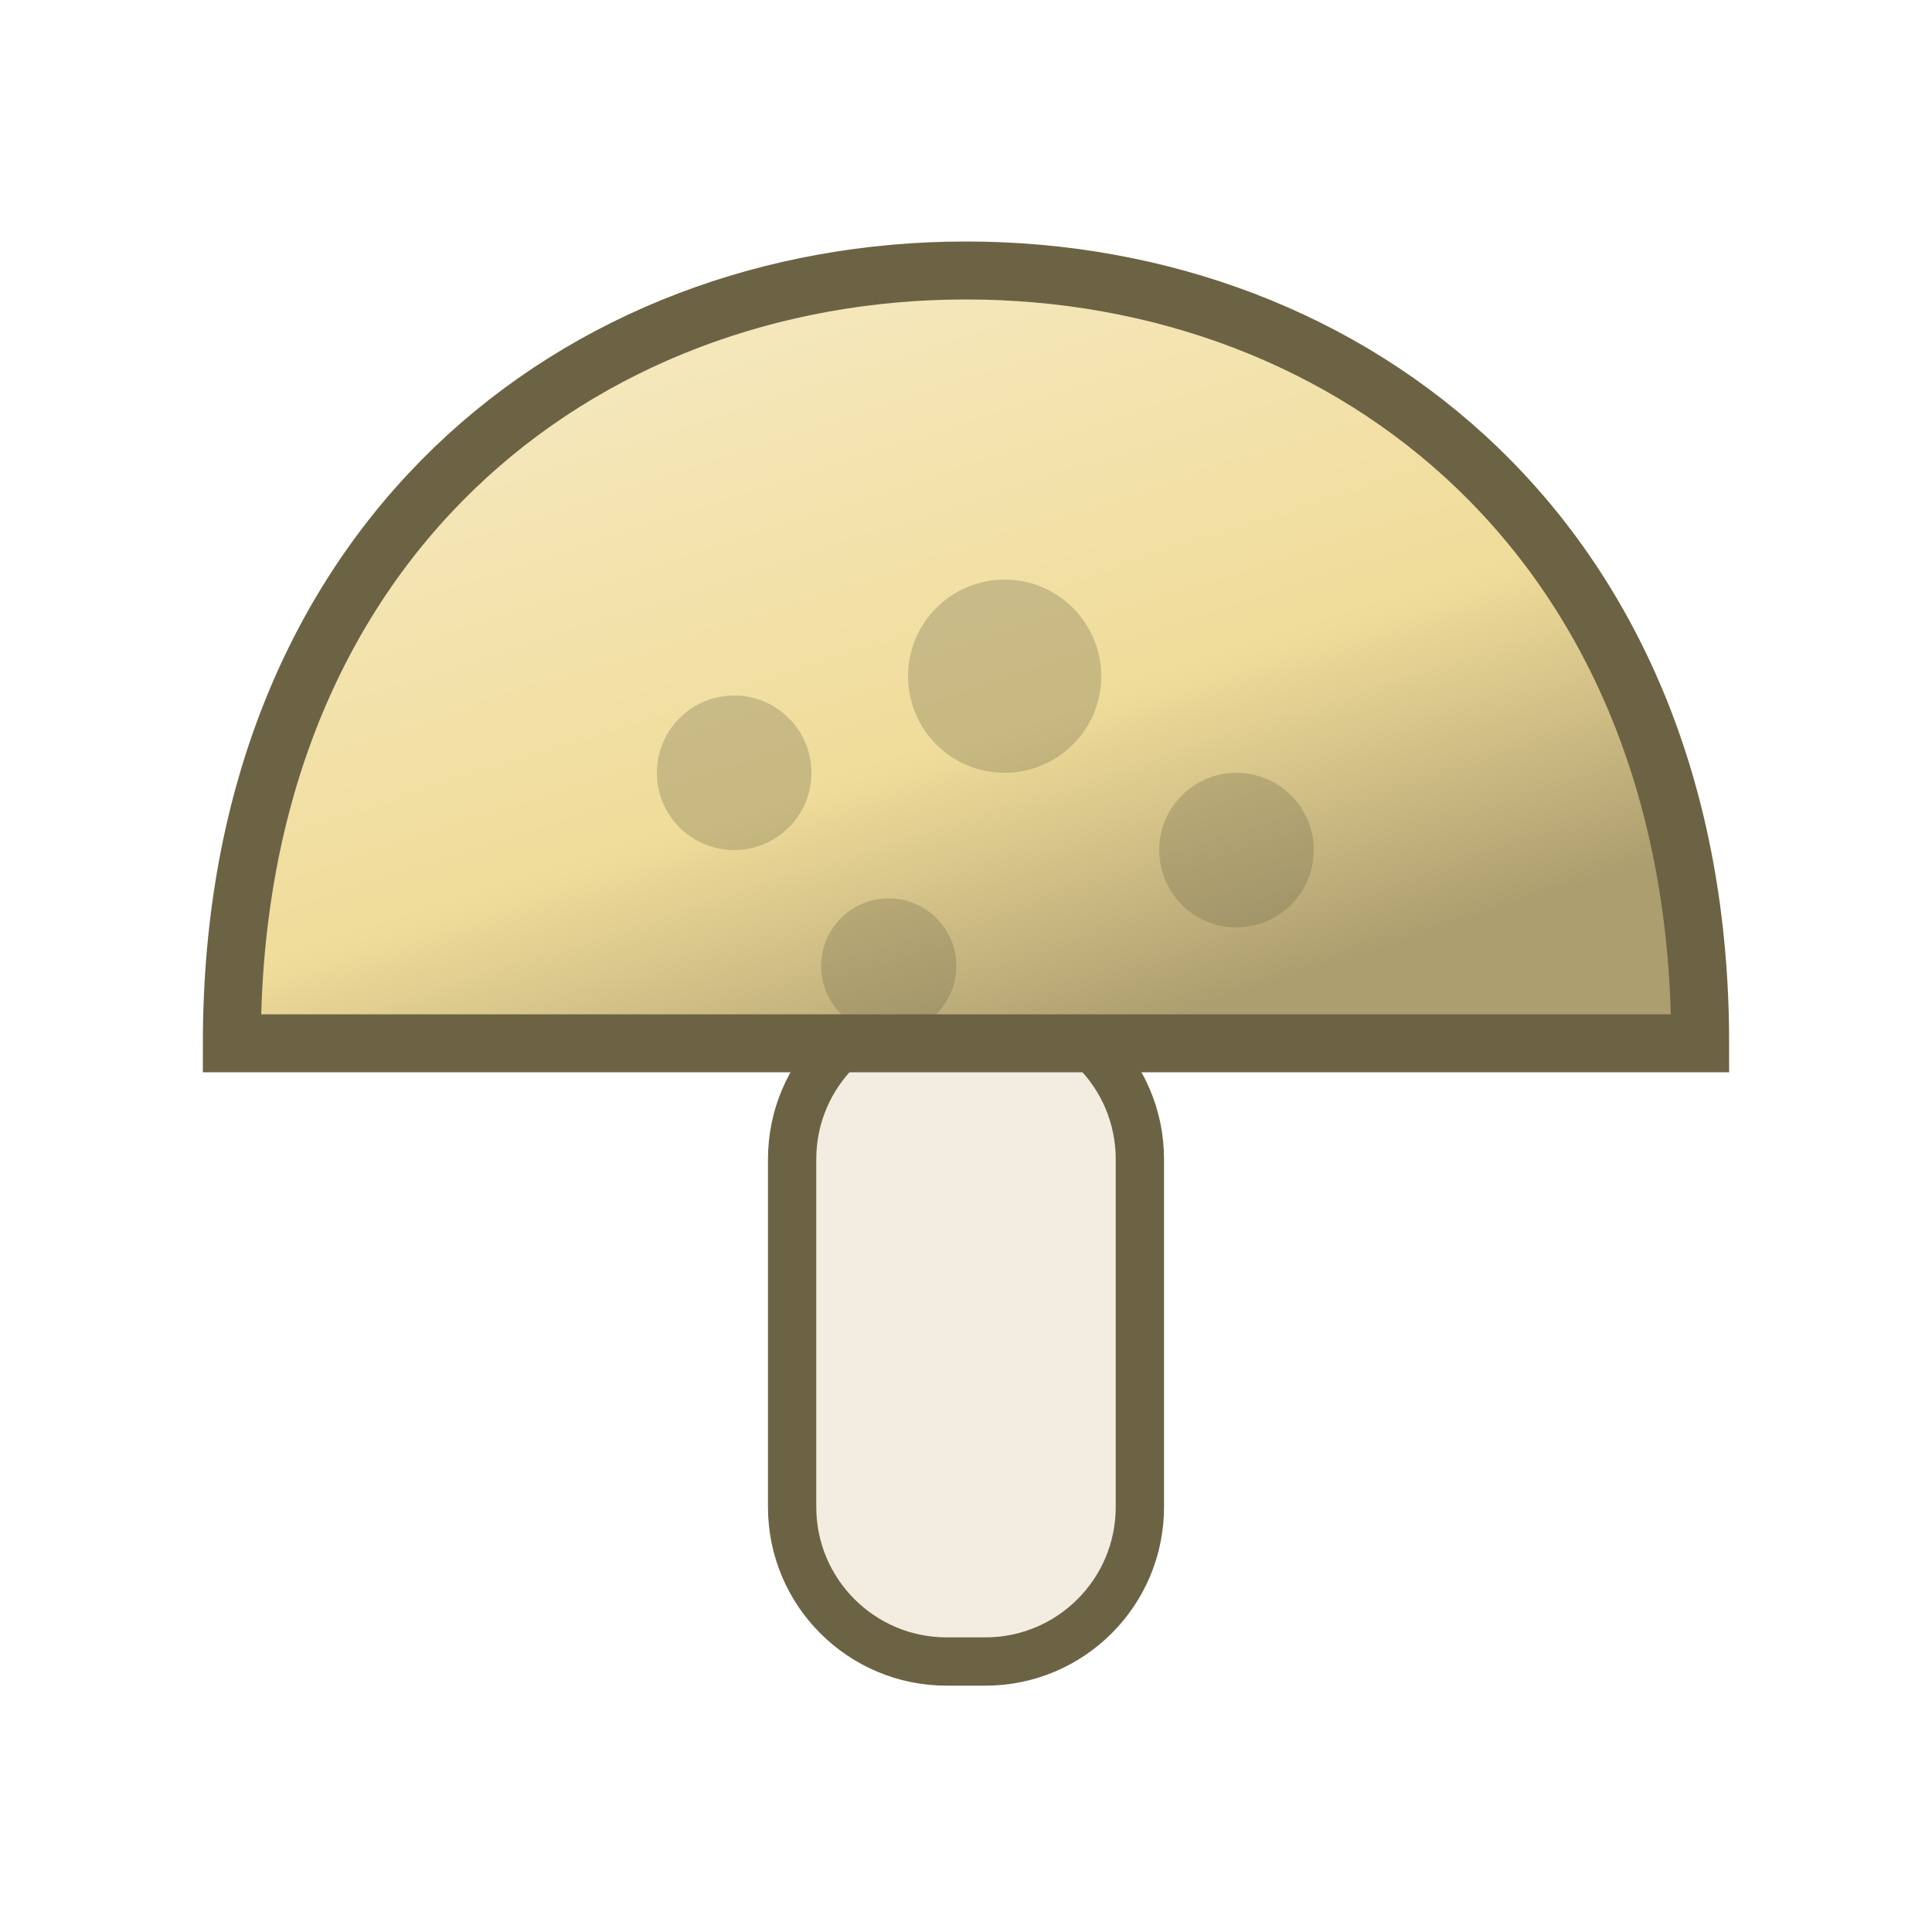
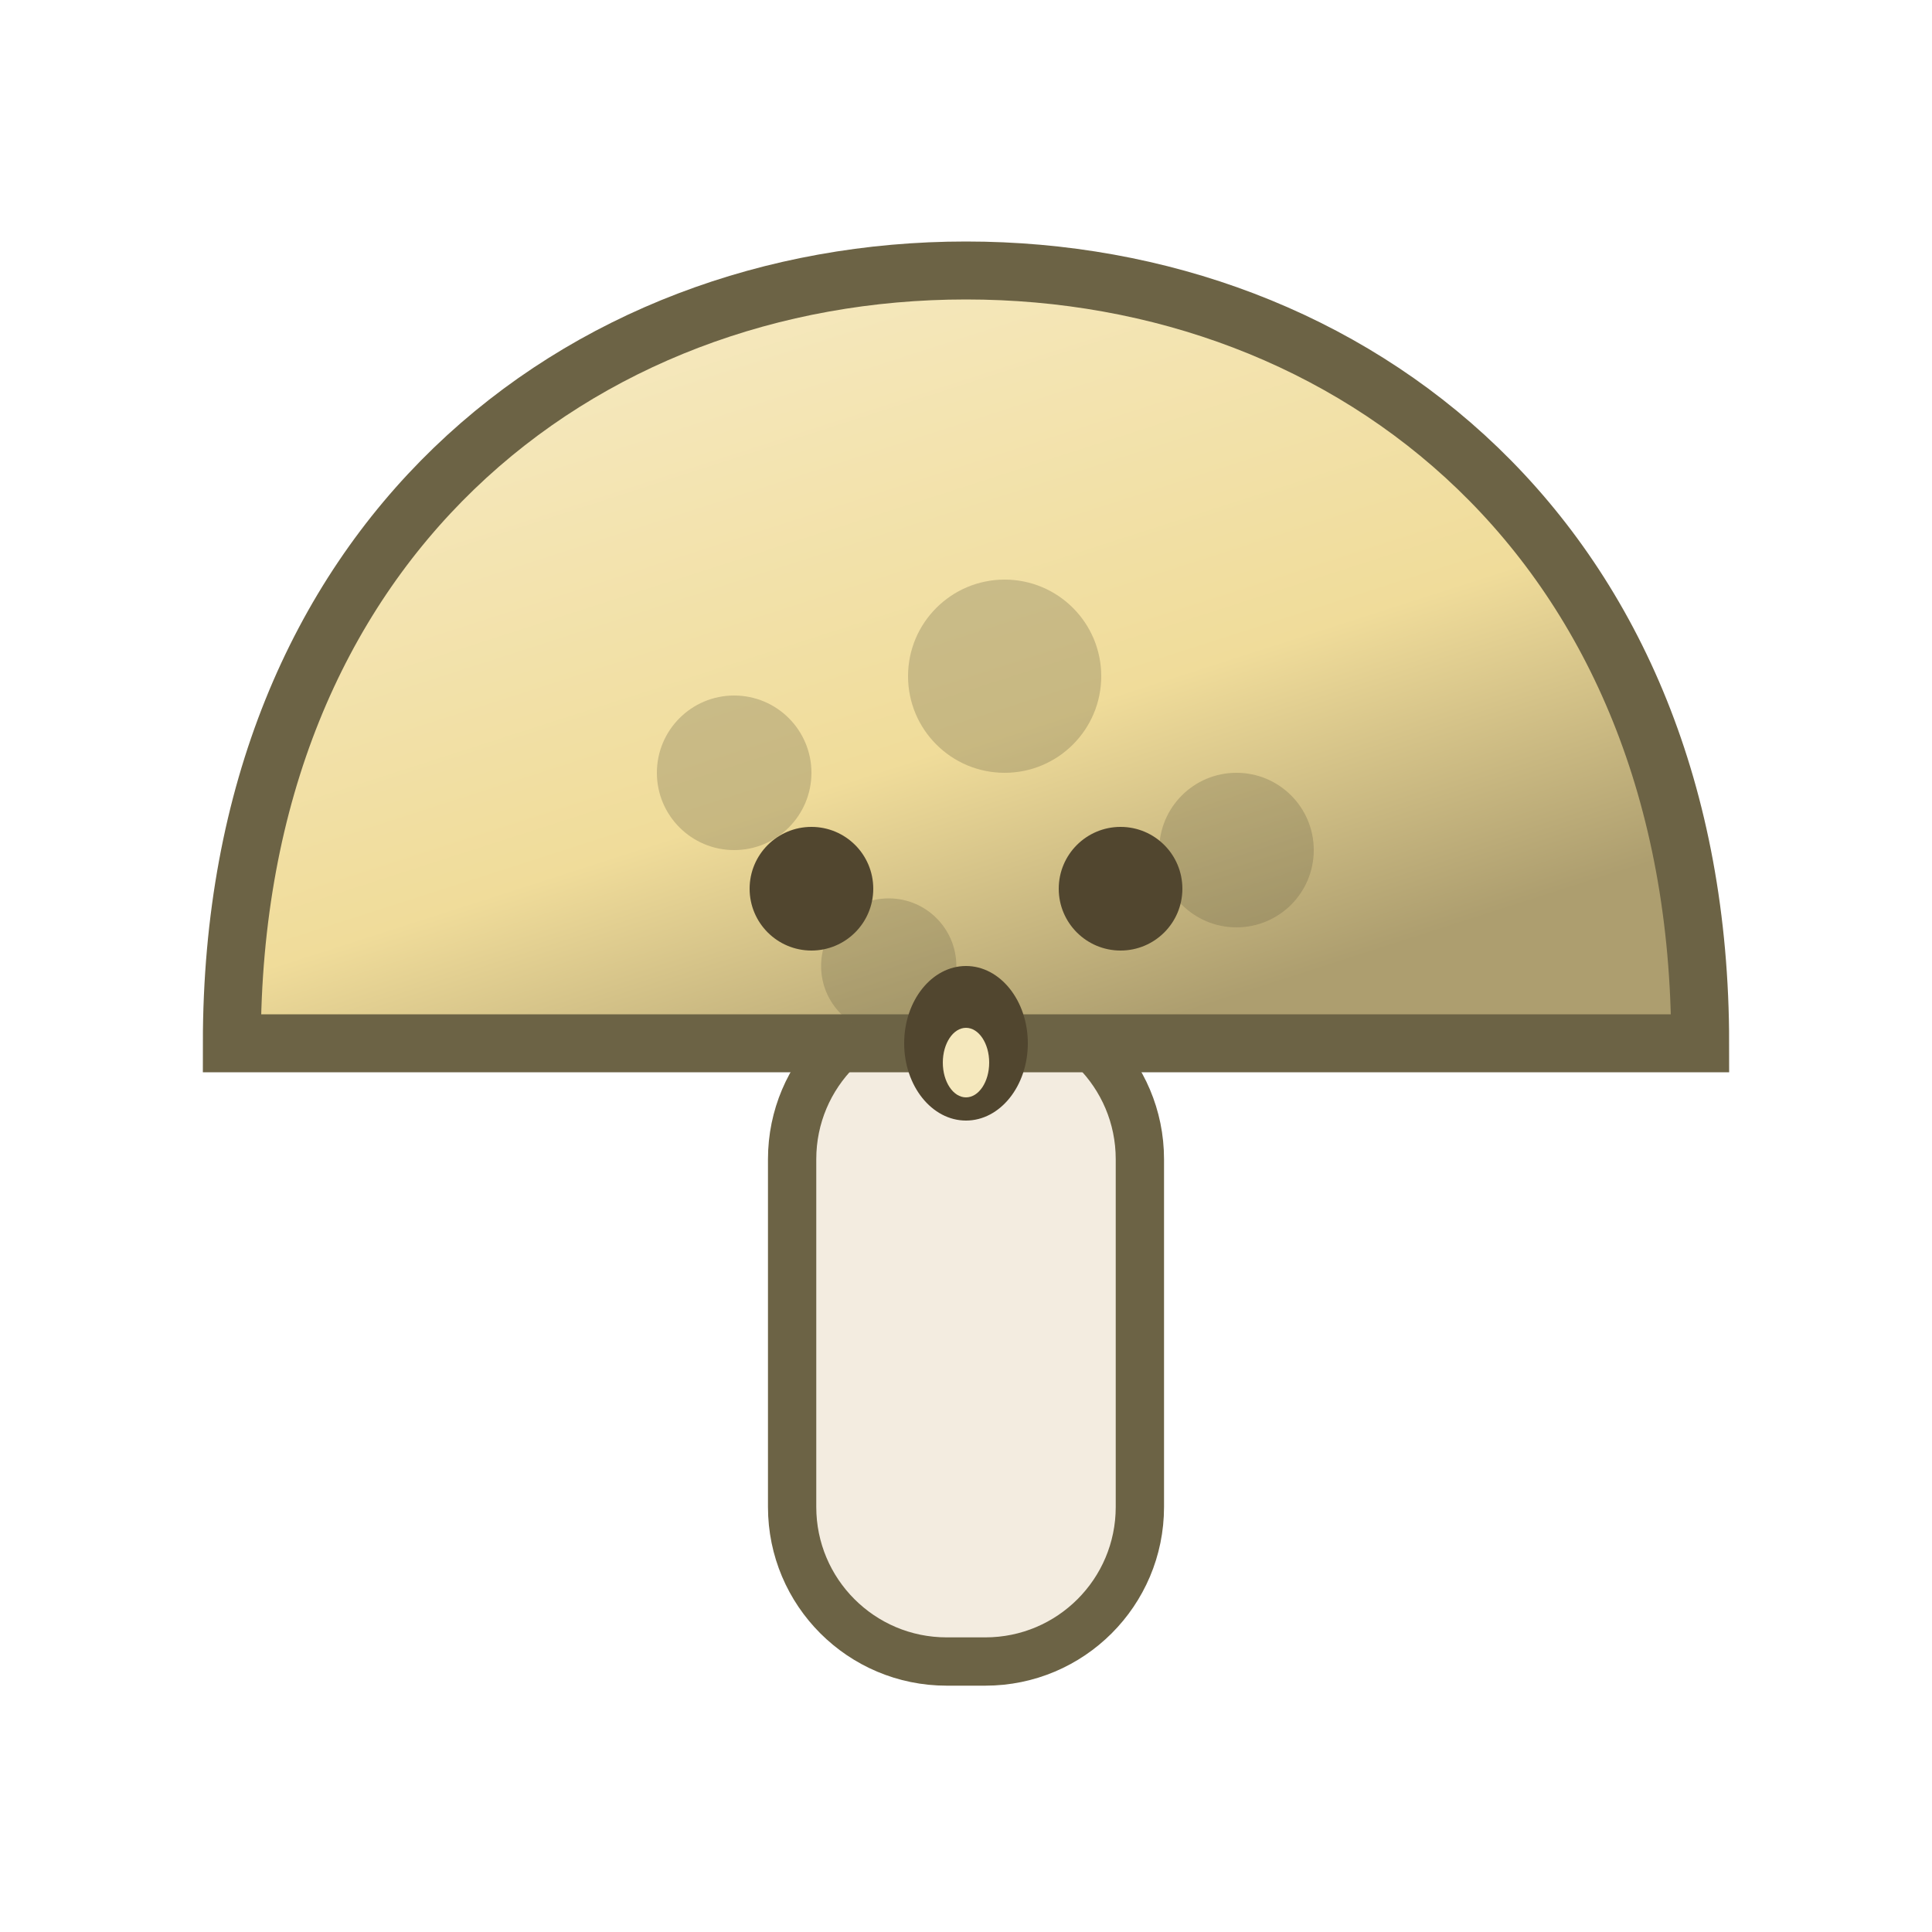
<svg xmlns="http://www.w3.org/2000/svg" viewBox="0 0 100 100" width="100" height="100" role="img" aria-label="吸湯海綿菇">
  <defs>
    <linearGradient id="msh_sponge" x1="25%" y1="10%" x2="75%" y2="90%">
      <stop offset="0" stop-color="#f5e8bd" />
      <stop offset="0.6" stop-color="#f0dc9a" />
      <stop offset="1" stop-color="#ad9e6f" />
    </linearGradient>
  </defs>
  <rect x="41" y="52" width="18" height="34" rx="8" fill="#f3ece0" stroke="#6c6345" stroke-width="2.5" />
  <path d="M12 54 C12 28 30 14 50 14 C70 14 88 28 88 54 Z" fill="url(#msh_sponge)" stroke="#6c6345" stroke-width="3" />
  <g fill="#6c6345" opacity=".3">
    <circle cx="38" cy="40" r="4" />
    <circle cx="52" cy="35" r="5" />
    <circle cx="64" cy="44" r="4" />
    <circle cx="46" cy="50" r="3.5" />
  </g>
+   <g fill="#51462f">
+     <circle cx="42" cy="46" r="3.2" />
+     <circle cx="58" cy="46" r="3.2" />
+   </g>
+   <ellipse cx="50" cy="54" rx="3.2" ry="4" fill="#51462f" />
+   <ellipse cx="50" cy="55" rx="1.2" ry="1.8" fill="#f5e8bd" />
</svg>
